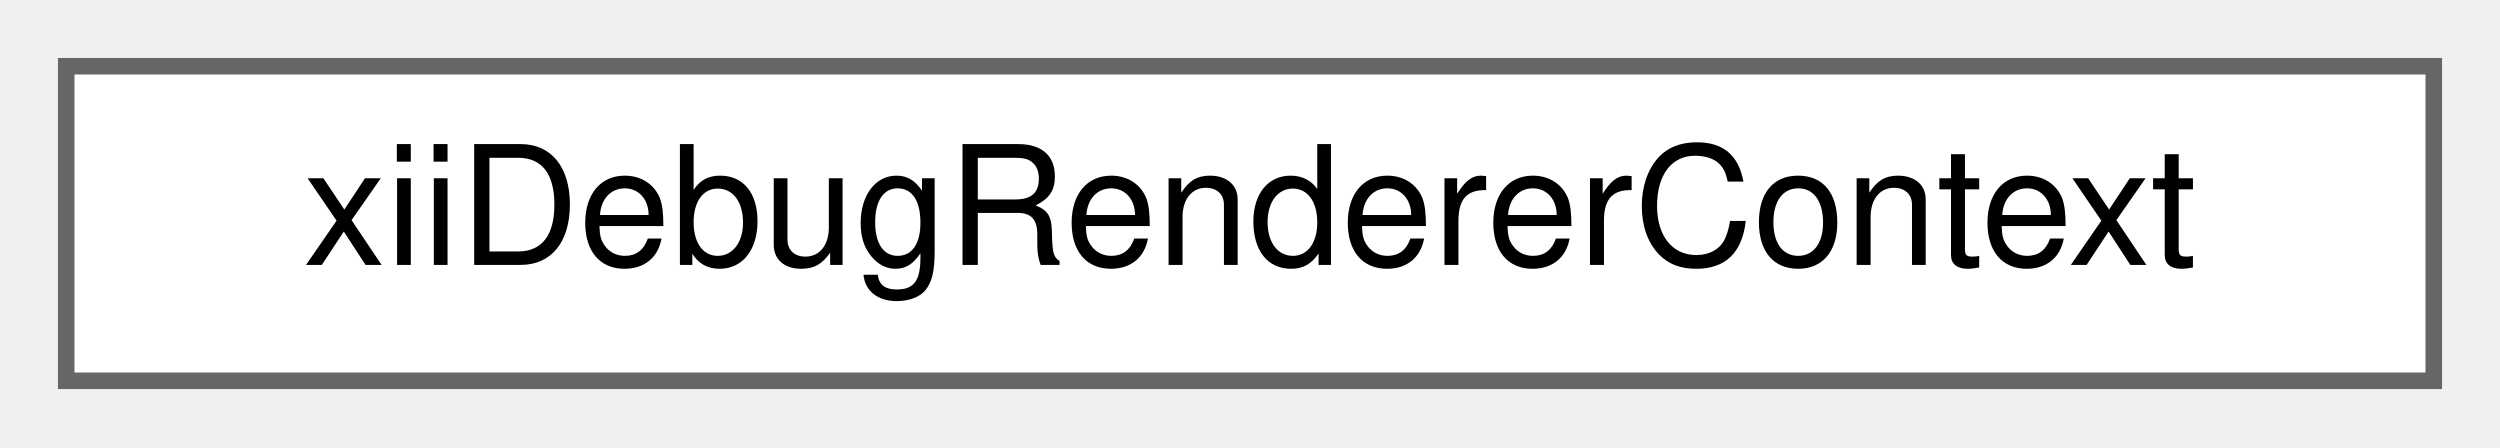
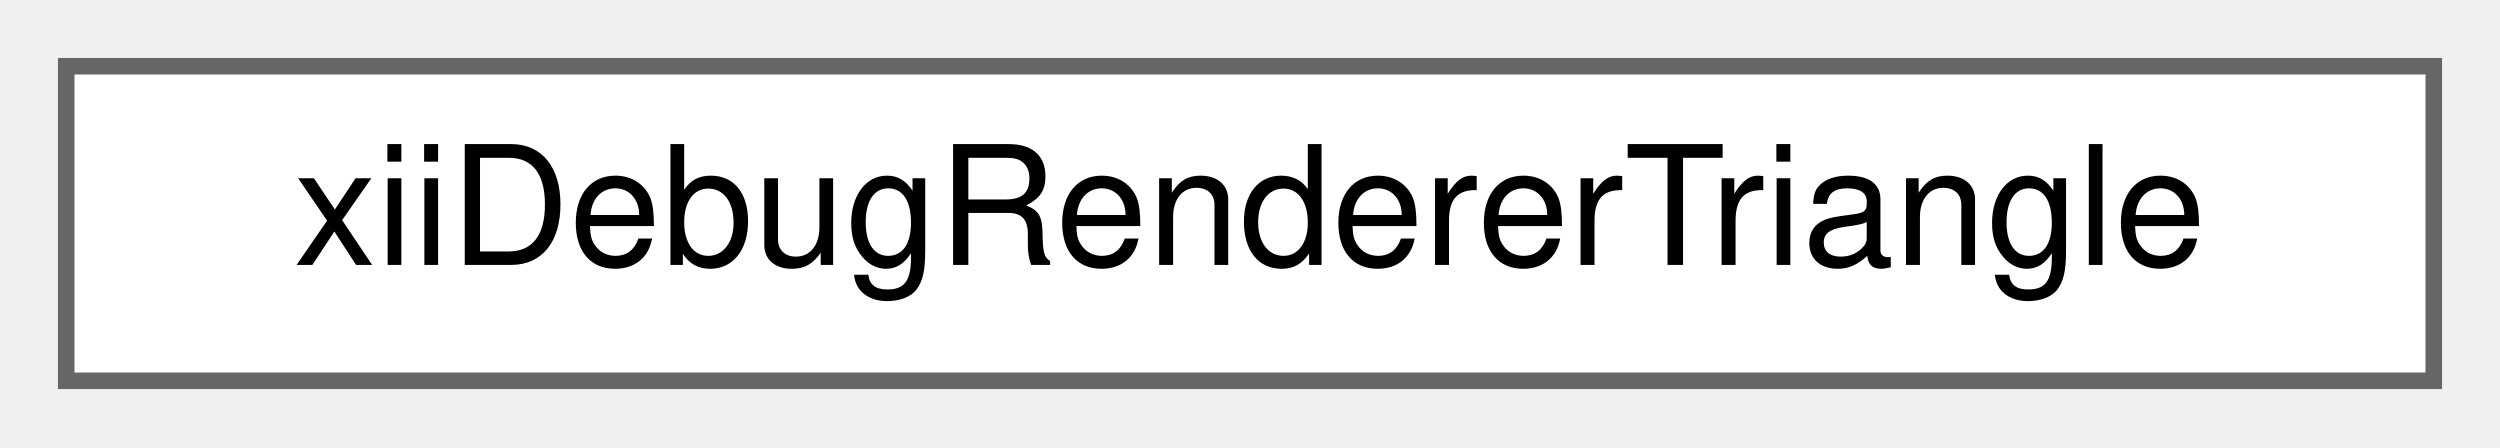
<svg xmlns="http://www.w3.org/2000/svg" xmlns:xlink="http://www.w3.org/1999/xlink" width="151pt" height="27pt" viewBox="0.00 0.00 151.00 27.00">
  <g id="graph0" class="graph" transform="scale(1 1) rotate(0) translate(4 23)">
    <g id="Node000000" class="node">
      <g id="a_Node000000">
-         <a xlink:href="df/dfc/classxii_debug_renderer_context.html" target="_top" xlink:title="Used in xiiDebugRenderer to determine where debug geometry should be rendered.">
+         <a xlink:href="db/d86/structxii_debug_renderer_triangle.html" target="_top" xlink:title=" ">
          <polygon fill="white" stroke="#666666" points="143,-19 0,-19 0,0 143,0 143,-19" />
-           <text text-anchor="middle" x="71.5" y="-7" font-family="Helvetica,sans-Serif" font-size="10.00">xiiDebugRendererContext</text>
+           <text text-anchor="middle" x="71.5" y="-7" font-family="Helvetica,sans-Serif" font-size="10.00">xiiDebugRendererTriangle</text>
        </a>
      </g>
    </g>
  </g>
</svg>
